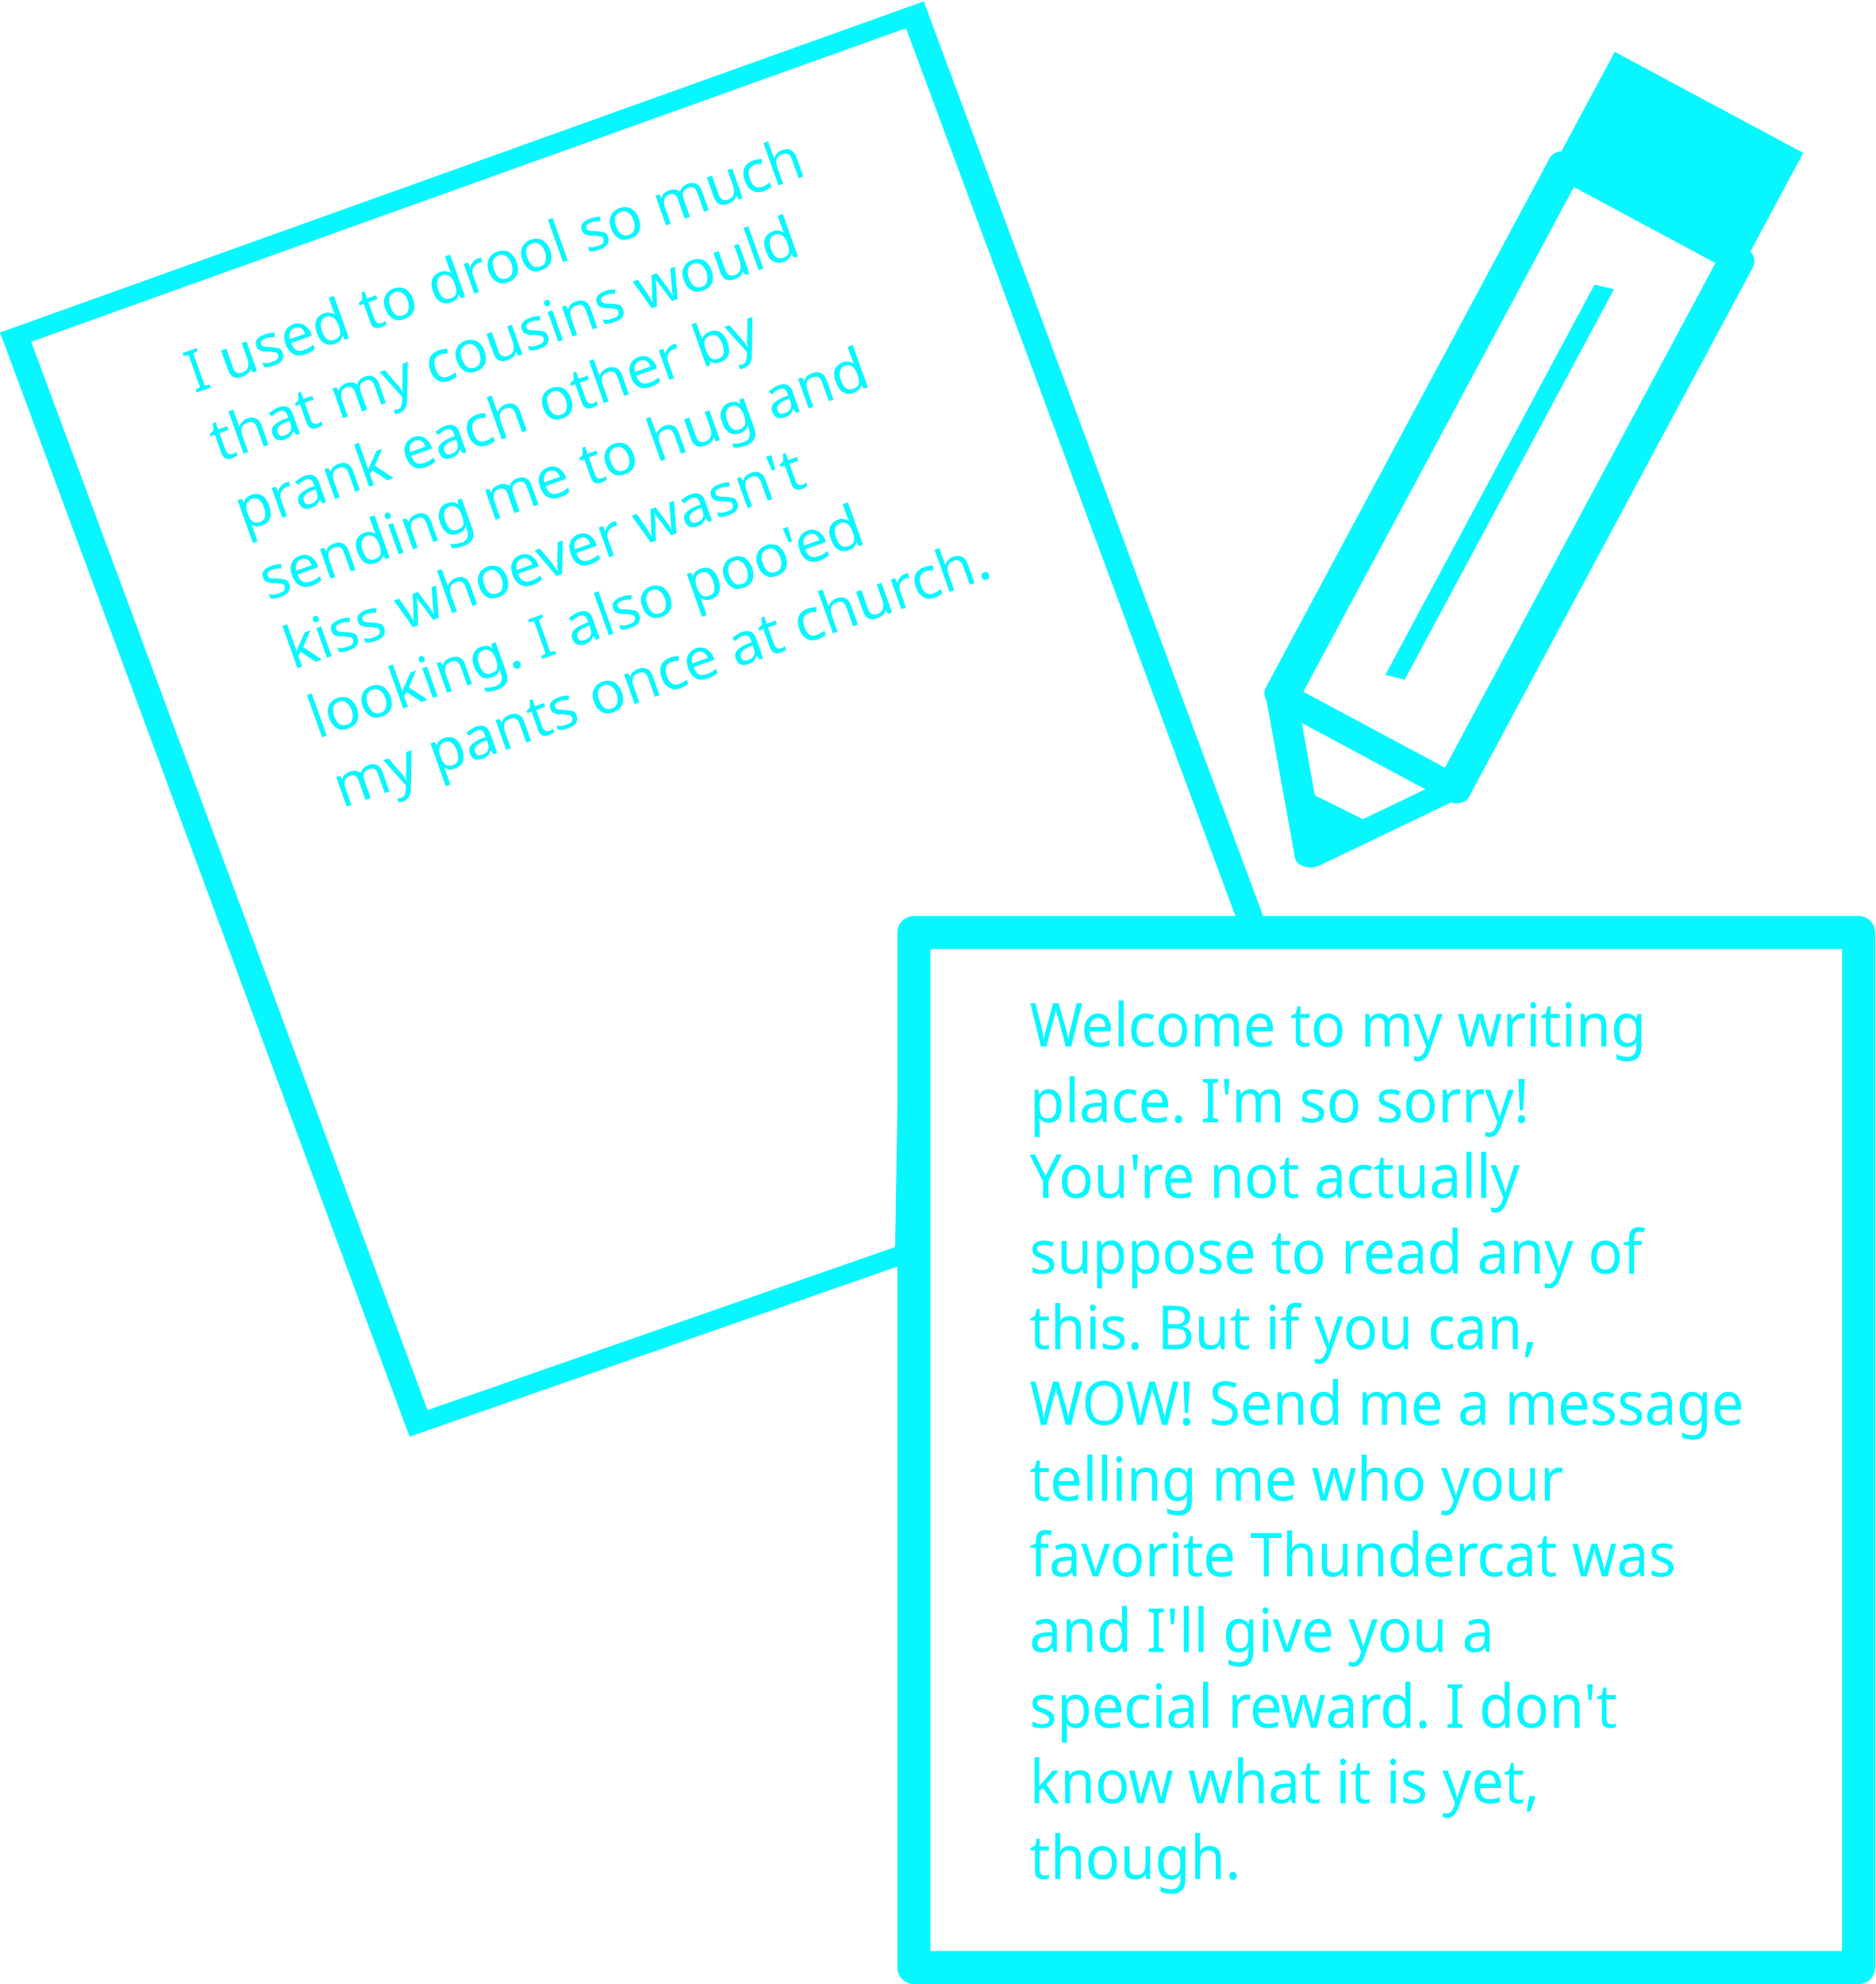
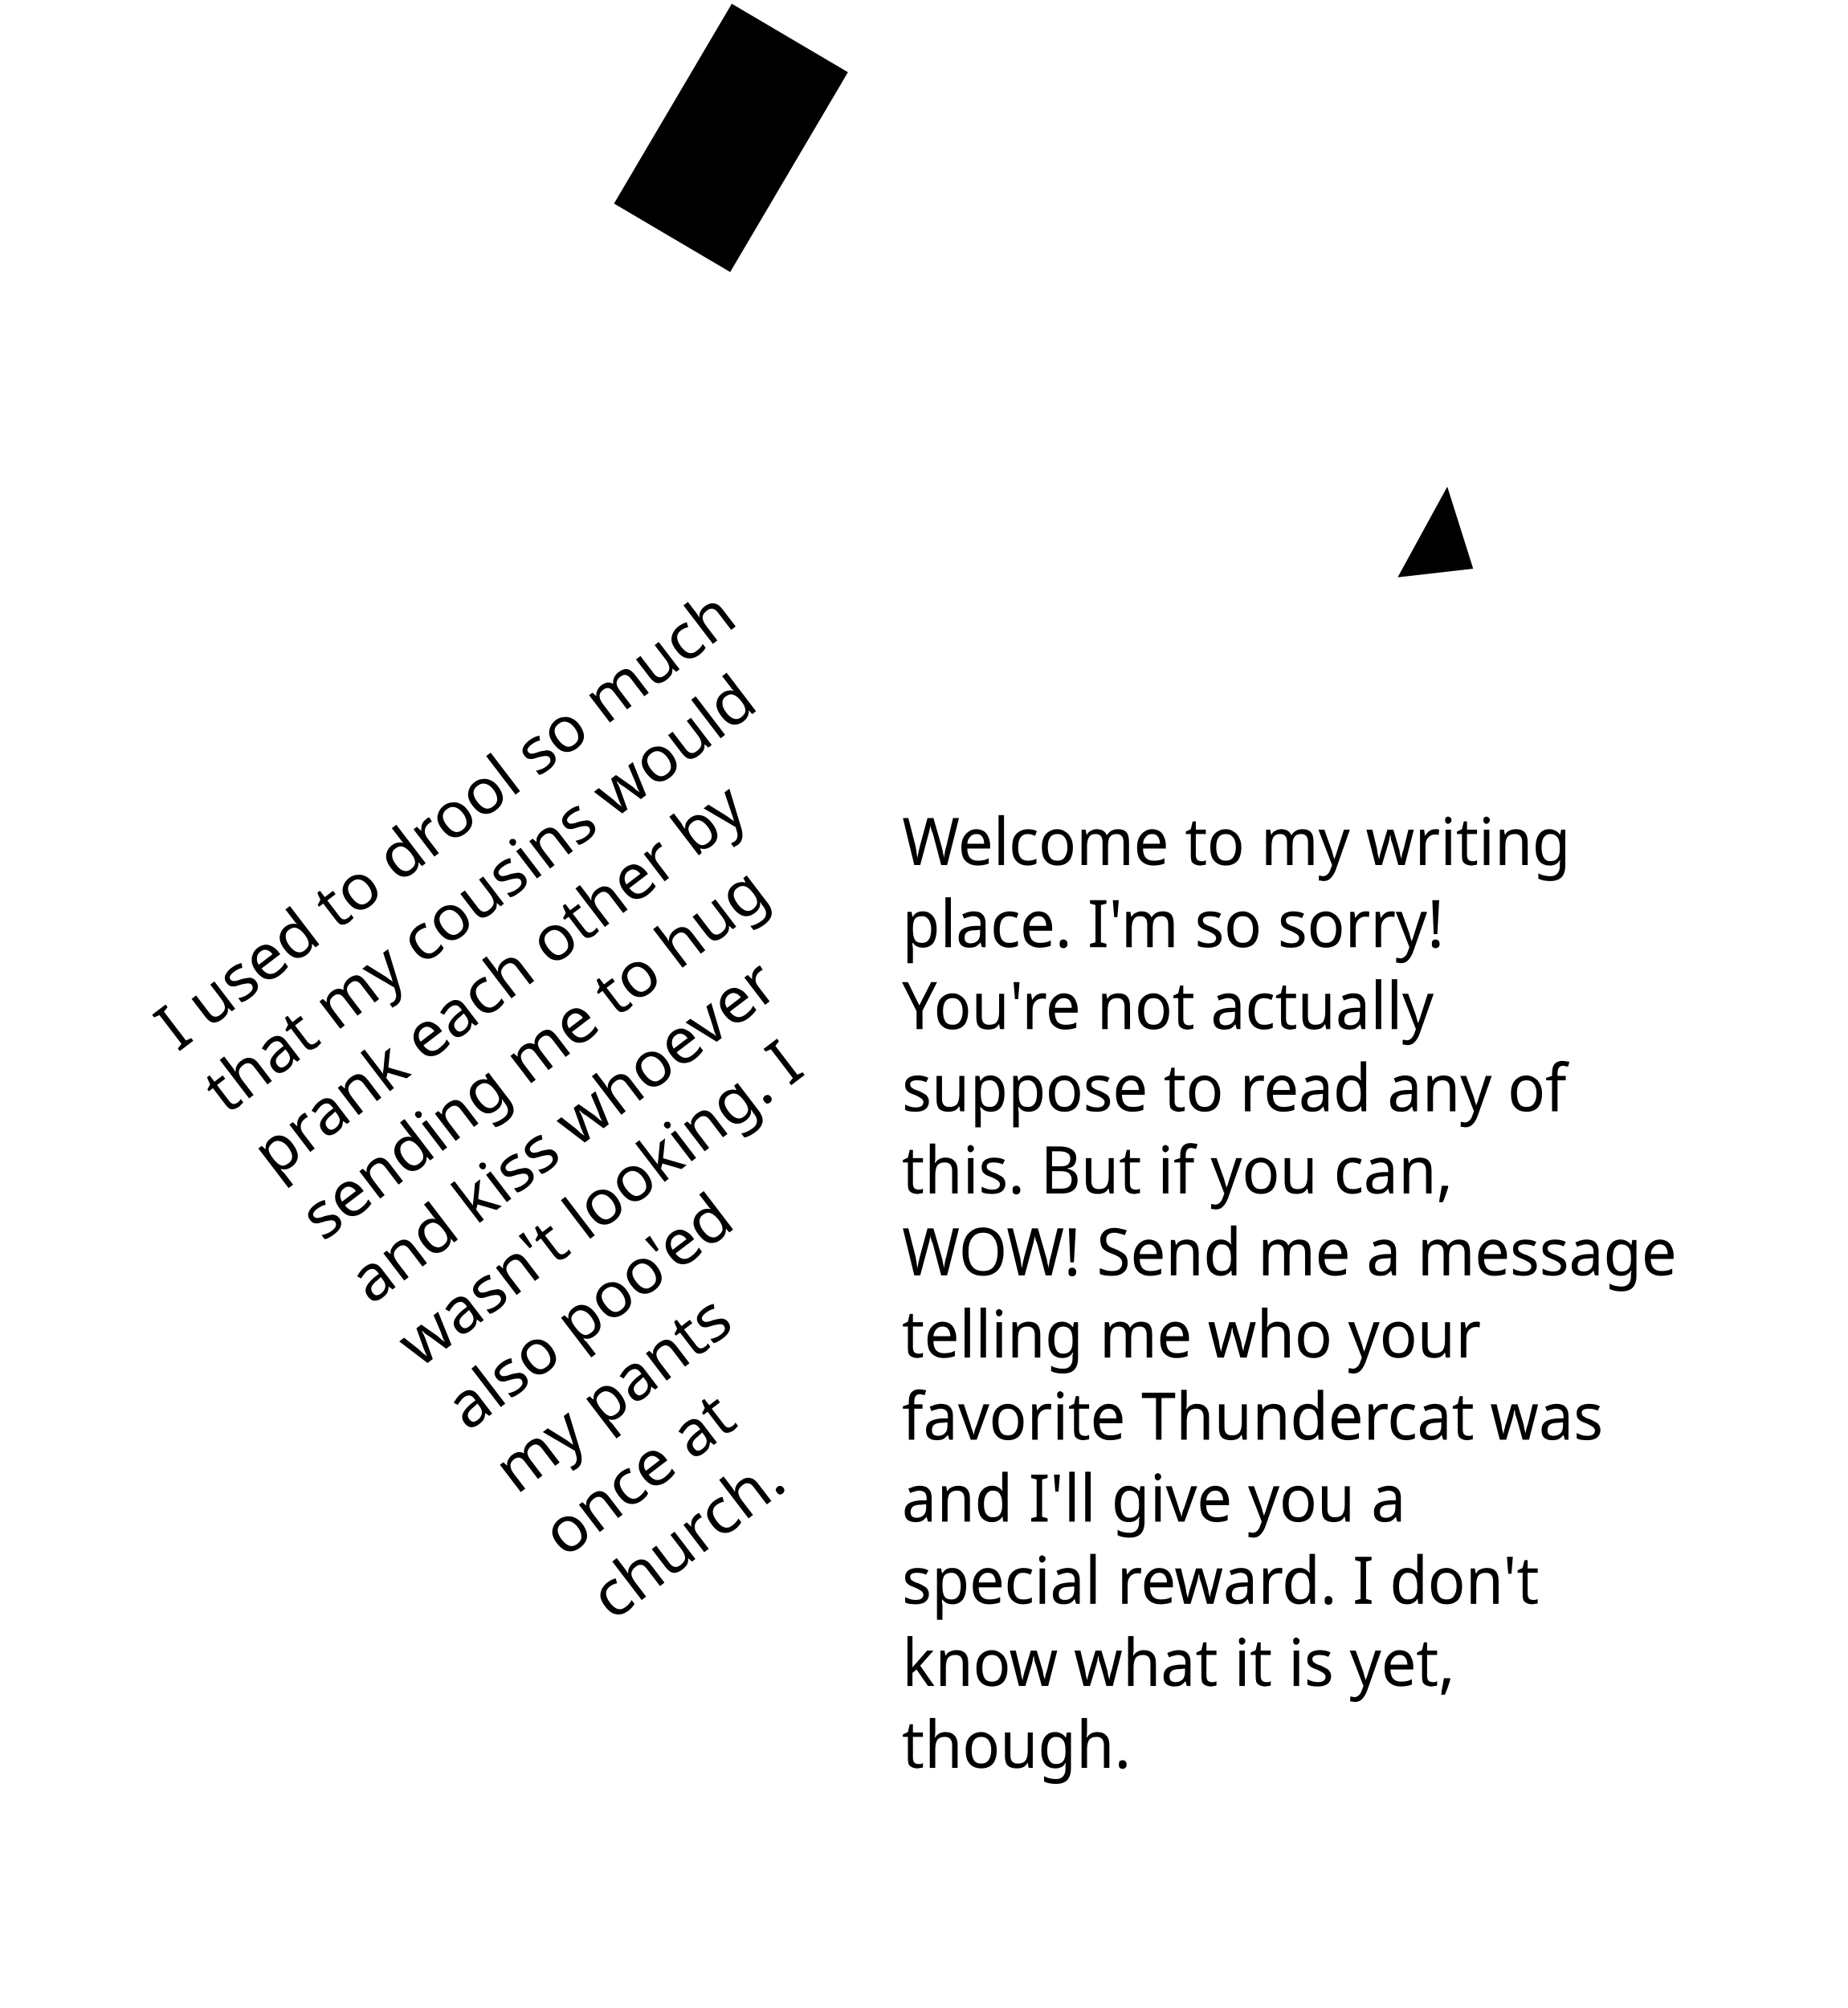
- <svg xmlns="http://www.w3.org/2000/svg" width="67.6mm" height="71.5mm" viewBox="0 0 67.6 71.5" version="1.1" id="svg8">
+ <svg xmlns="http://www.w3.org/2000/svg" width="30mm" height="32.6mm" viewBox="0 0 30 32.6" version="1.1" id="svg8">
  <defs id="defs2" />
-   <g id="layer1" transform="translate(0,-225.5)">
+   <g id="layer1" transform="translate(0,-264.4)">
    <flowRoot xml:space="preserve" id="flowRoot885" style="font-style:normal;font-variant:normal;font-weight:normal;font-stretch:normal;font-size:16px;line-height:1.25;font-family:sans-serif;-inkscape-font-specification:'sans-serif, Normal';font-variant-ligatures:normal;font-variant-caps:normal;font-variant-numeric:normal;font-feature-settings:normal;text-align:start;letter-spacing:0px;word-spacing:0px;writing-mode:lr-tb;text-anchor:start;fill:#000000;fill-opacity:1;stroke:none" transform="scale(0.2645833)">
      <flowRegion id="flowRegion887" style="font-style:normal;font-variant:normal;font-weight:normal;font-stretch:normal;font-size:16px;font-family:sans-serif;-inkscape-font-specification:'sans-serif, Normal';font-variant-ligatures:normal;font-variant-caps:normal;font-variant-numeric:normal;font-feature-settings:normal;text-align:start;writing-mode:lr-tb;text-anchor:start">
        <rect id="rect889" width="57.515" height="74.419" x="125.348" y="993.22" style="font-style:normal;font-variant:normal;font-weight:normal;font-stretch:normal;font-size:16px;font-family:sans-serif;-inkscape-font-specification:'sans-serif, Normal';font-variant-ligatures:normal;font-variant-caps:normal;font-variant-numeric:normal;font-feature-settings:normal;text-align:start;writing-mode:lr-tb;text-anchor:start" />
      </flowRegion>
      <flowPara id="flowPara893" />
    </flowRoot>
    <g id="g1299" transform="translate(-10.82231,2.681363)">
-       <rect y="256.425" x="43.76" height="37.299" width="34.046" id="rect883" style="fill:none;fill-opacity:1;fill-rule:evenodd;stroke:#08f7fe;stroke-width:1.191;stroke-linecap:round;stroke-linejoin:round;stroke-miterlimit:4;stroke-dasharray:none;stroke-dashoffset:19.6;stroke-opacity:1;paint-order:normal" />
-       <text transform="scale(0.9700586,1.030865)" id="text897" y="252.733" x="49.408" style="font-style:normal;font-variant:normal;font-weight:normal;font-stretch:normal;font-size:2.117px;line-height:1.25;font-family:sans-serif;-inkscape-font-specification:'sans-serif, Normal';font-variant-ligatures:normal;font-variant-caps:normal;font-variant-numeric:normal;font-feature-settings:normal;text-align:start;letter-spacing:0px;word-spacing:0px;writing-mode:lr-tb;text-anchor:start;fill:#08f7fe;fill-opacity:1;stroke:none;stroke-width:0.113" xml:space="preserve">
-         <tspan y="252.733" x="49.408" id="tspan923">Welcome to my writing</tspan>
-         <tspan y="255.379" x="49.408" id="tspan925">place. I'm so sorry!</tspan>
-         <tspan y="258.024" x="49.408" id="tspan927">You're not actually </tspan>
-         <tspan y="260.67" x="49.408" id="tspan929">suppose to read any of</tspan>
-         <tspan y="263.316" x="49.408" id="tspan931">this. But if you can, </tspan>
-         <tspan y="265.962" x="49.408" id="tspan933">WOW! Send me a message </tspan>
-         <tspan y="268.608" x="49.408" id="tspan935">telling me who your </tspan>
-         <tspan y="271.254" x="49.408" id="tspan937">favorite Thundercat was </tspan>
-         <tspan y="273.899" x="49.408" id="tspan939">and I'll give you a </tspan>
-         <tspan y="276.545" x="49.408" id="tspan941">special reward. I don't </tspan>
-         <tspan y="279.191" x="49.408" id="tspan943">know what it is yet, </tspan>
-         <tspan y="281.837" x="49.408" id="tspan945">though.</tspan>
-       </text>
-       <g transform="translate(-10.68718,2.207134)" id="g970">
-         <g transform="matrix(1.406636,0,0,0.9409397,-40.2843,15.48896)" id="g977">
-           <rect transform="matrix(0.7803281,0.6253704,-0.3375596,0.9413042,0,0)" y="129.577" x="163.739" height="21.548" width="5.663" id="rect947" style="fill:none;fill-opacity:1;fill-rule:evenodd;stroke:#08f7fe;stroke-width:1.014;stroke-linecap:round;stroke-linejoin:round;stroke-miterlimit:4;stroke-dasharray:none;stroke-dashoffset:19.6;stroke-opacity:1;paint-order:normal" />
-           <path id="path951" d="m 81.176,248.194 -3.67,2.629 -0.749,-6.171 z" style="fill:none;fill-opacity:1;fill-rule:evenodd;stroke:#08f7fe;stroke-width:0.794;stroke-linecap:round;stroke-linejoin:round;stroke-miterlimit:4;stroke-dasharray:none;stroke-dashoffset:19.6;stroke-opacity:1;paint-order:normal" />
-           <path id="path954" d="m 77.505,250.824 v 0 0 l -0.275,-2.651 2.187,1.621 z" style="fill:#08f7fe;fill-opacity:1;stroke:none;stroke-width:0.265px;stroke-linecap:butt;stroke-linejoin:miter;stroke-opacity:1" />
-           <rect transform="matrix(0.7803281,0.6253704,-0.3375596,0.9413042,0,0)" ry="0" y="125.118" x="163.44" height="4.459" width="6.188" id="rect956" style="fill:#08f7fe;fill-opacity:1;fill-rule:evenodd;stroke:none;stroke-width:0.817;stroke-linecap:round;stroke-linejoin:round;stroke-miterlimit:4;stroke-dasharray:none;stroke-dashoffset:19.6;stroke-opacity:1;paint-order:normal" />
-           <path id="path963" d="m 85.033,228.988 -5.36,14.948" style="fill:#08f7fe;fill-opacity:1;stroke:#08f7fe;stroke-width:0.529;stroke-linecap:butt;stroke-linejoin:miter;stroke-miterlimit:4;stroke-dasharray:none;stroke-opacity:1" />
-           <path id="path979" d="m 44.33,230.909 23.041,-12.346 8.671,34.938 -8.695,0.211 -0.141,12.258 -12.553,6.543 z" style="fill:none;stroke:#08f7fe;stroke-width:0.69;stroke-linecap:butt;stroke-linejoin:miter;stroke-miterlimit:4;stroke-dasharray:none;stroke-opacity:1" />
-           <text transform="matrix(0.7704758,-0.41021,0.2744015,1.151805,0,0)" id="text983" y="199.629" x="-7.621" style="font-style:normal;font-variant:normal;font-weight:normal;font-stretch:normal;font-size:1.84px;line-height:1.25;font-family:sans-serif;-inkscape-font-specification:'sans-serif, Normal';font-variant-ligatures:normal;font-variant-caps:normal;font-variant-numeric:normal;font-feature-settings:normal;text-align:start;letter-spacing:0px;word-spacing:0px;writing-mode:lr-tb;text-anchor:start;fill:#08f7fe;fill-opacity:1;stroke:none;stroke-width:0.23" xml:space="preserve">
-             <tspan y="199.629" x="-7.621" id="tspan985">I used to drool so much</tspan>
-             <tspan y="201.929" x="-7.621" id="tspan987">that my cousins would</tspan>
-             <tspan y="204.228" x="-7.621" id="tspan989">prank each other by</tspan>
-             <tspan y="206.528" x="-7.621" id="tspan991">sending me to hug and</tspan>
-             <tspan y="208.828" x="-7.621" id="tspan993">kiss whoever wasn't</tspan>
-             <tspan y="211.128" x="-7.621" id="tspan995">looking. I also poo'ed</tspan>
-             <tspan y="213.428" x="-7.621" id="tspan997">my pants once at church.</tspan>
-           </text>
+       <g id="g5342" transform="matrix(0.4886027,0,0,0.4886027,4.888145,151.1601)">
+         <rect style="fill:none;fill-opacity:1;fill-rule:evenodd;stroke-width:2.646;stroke-linecap:round;stroke-linejoin:round;stroke-miterlimit:4;stroke-dasharray:none;stroke-dashoffset:19.6;stroke-opacity:1;paint-order:normal" id="rect883" width="34.046" height="37.299" x="39.499" y="250.38" />
+         <text xml:space="preserve" style="font-style:normal;font-variant:normal;font-weight:normal;font-stretch:normal;font-size:2.117px;line-height:1.25;font-family:sans-serif;-inkscape-font-specification:'sans-serif, Normal';font-variant-ligatures:normal;font-variant-caps:normal;font-variant-numeric:normal;font-feature-settings:normal;text-align:start;letter-spacing:0px;word-spacing:0px;writing-mode:lr-tb;text-anchor:start;fill-opacity:1;stroke:none;stroke-width:0.113" x="43.418" y="247.383" id="text897" transform="scale(0.9700587,1.030865)">
+           <tspan id="tspan923" x="43.418" y="247.383">Welcome to my writing</tspan>
+           <tspan id="tspan925" x="43.418" y="250.029">place. I'm so sorry!</tspan>
+           <tspan id="tspan927" x="43.418" y="252.675">You're not actually </tspan>
+           <tspan id="tspan929" x="43.418" y="255.321">suppose to read any of</tspan>
+           <tspan id="tspan931" x="43.418" y="257.966">this. But if you can, </tspan>
+           <tspan id="tspan933" x="43.418" y="260.612">WOW! Send me a message </tspan>
+           <tspan id="tspan935" x="43.418" y="263.258">telling me who your </tspan>
+           <tspan id="tspan937" x="43.418" y="265.904">favorite Thundercat was </tspan>
+           <tspan id="tspan939" x="43.418" y="268.55">and I'll give you a </tspan>
+           <tspan id="tspan941" x="43.418" y="271.196">special reward. I don't </tspan>
+           <tspan id="tspan943" x="43.418" y="273.841">know what it is yet, </tspan>
+           <tspan id="tspan945" x="43.418" y="276.487">though.</tspan>
+         </text>
+         <g transform="rotate(-87.68285,60.31088,245.5243)" id="g941">
+           <g id="g949" transform="translate(2.645834,-7.408334)">
+             <path id="path951" d="m 63.213,251.232 -5.163,2.474 -1.054,-5.807 z" style="fill:none;fill-opacity:1;fill-rule:evenodd;stroke-width:0.913;stroke-linecap:round;stroke-linejoin:round;stroke-miterlimit:4;stroke-dasharray:none;stroke-dashoffset:19.6;stroke-opacity:1;paint-order:normal" transform="translate(1.1875e-7,-1.2916666e-6)" />
+             <rect style="fill:none;fill-opacity:1;fill-rule:evenodd;stroke-width:1.134;stroke-linecap:round;stroke-linejoin:round;stroke-miterlimit:4;stroke-dasharray:none;stroke-dashoffset:19.6;stroke-opacity:1;paint-order:normal" id="rect947" width="7.053" height="21.655" x="167.361" y="169.899" transform="rotate(28.19545)" />
+             <path style="fill-opacity:1;stroke:none;stroke-width:0.304px;stroke-linecap:butt;stroke-linejoin:miter;stroke-opacity:1" d="m 58.05,253.706 v 0 0 l -0.387,-2.494 3.076,1.525 z" id="path954" />
+             <rect style="fill-opacity:1;fill-rule:evenodd;stroke:none;stroke-width:0.913;stroke-linecap:round;stroke-linejoin:round;stroke-miterlimit:4;stroke-dasharray:none;stroke-dashoffset:19.6;stroke-opacity:1;paint-order:normal" id="rect956" width="7.707" height="4.481" x="166.989" y="165.418" ry="0" transform="rotate(28.19545)" />
+             <path style="fill-opacity:1;stroke-width:0.609;stroke-linecap:butt;stroke-linejoin:miter;stroke-miterlimit:4;stroke-dasharray:none;stroke-opacity:1" d="m 68.639,233.16 -7.54,14.065" id="path963" />
+           </g>
        </g>
+         <path style="fill:none;stroke-width:2.646;stroke-linecap:butt;stroke-linejoin:round;stroke-miterlimit:4;stroke-dasharray:none;stroke-opacity:1" d="m 12.145,259.898 27.521,-20.686 8.388,11.138 -8.556,0.031 v 37.299 l 5.741,0.04 -7.64,5.276 z" id="path979" />
+         <text xml:space="preserve" style="font-style:normal;font-variant:normal;font-weight:normal;font-stretch:normal;font-size:2.117px;line-height:1.25;font-family:sans-serif;-inkscape-font-specification:'sans-serif, Normal';font-variant-ligatures:normal;font-variant-caps:normal;font-variant-numeric:normal;font-feature-settings:normal;text-align:start;letter-spacing:0px;word-spacing:0px;writing-mode:lr-tb;text-anchor:start;fill-opacity:1;stroke:none;stroke-width:0.265" x="-144.218" y="218.581" id="text983" transform="rotate(-37.37122)">
+           <tspan id="tspan985" x="-144.218" y="218.581" style="stroke-width:0.265">I used to drool so much</tspan>
+           <tspan id="tspan987" x="-144.218" y="221.227" style="stroke-width:0.265">that my cousins would</tspan>
+           <tspan id="tspan989" x="-144.218" y="223.872" style="stroke-width:0.265">prank each other by</tspan>
+           <tspan id="tspan983" x="-144.218" y="226.518" style="stroke-width:0.265">sending me to hug</tspan>
+           <tspan id="tspan992" x="-144.218" y="229.164" style="stroke-width:0.265">and kiss whoever </tspan>
+           <tspan id="tspan995" x="-144.218" y="231.81" style="stroke-width:0.265">wasn't looking. I</tspan>
+           <tspan id="tspan1000" x="-144.218" y="234.456" style="stroke-width:0.265">also poo'ed</tspan>
+           <tspan id="tspan997" x="-144.218" y="237.102" style="stroke-width:0.265">my pants </tspan>
+           <tspan id="tspan1002" x="-144.218" y="239.747" style="stroke-width:0.265">once at </tspan>
+           <tspan id="tspan1004" x="-144.218" y="242.393" style="stroke-width:0.265">church.</tspan>
+         </text>
      </g>
    </g>
  </g>
</svg>
